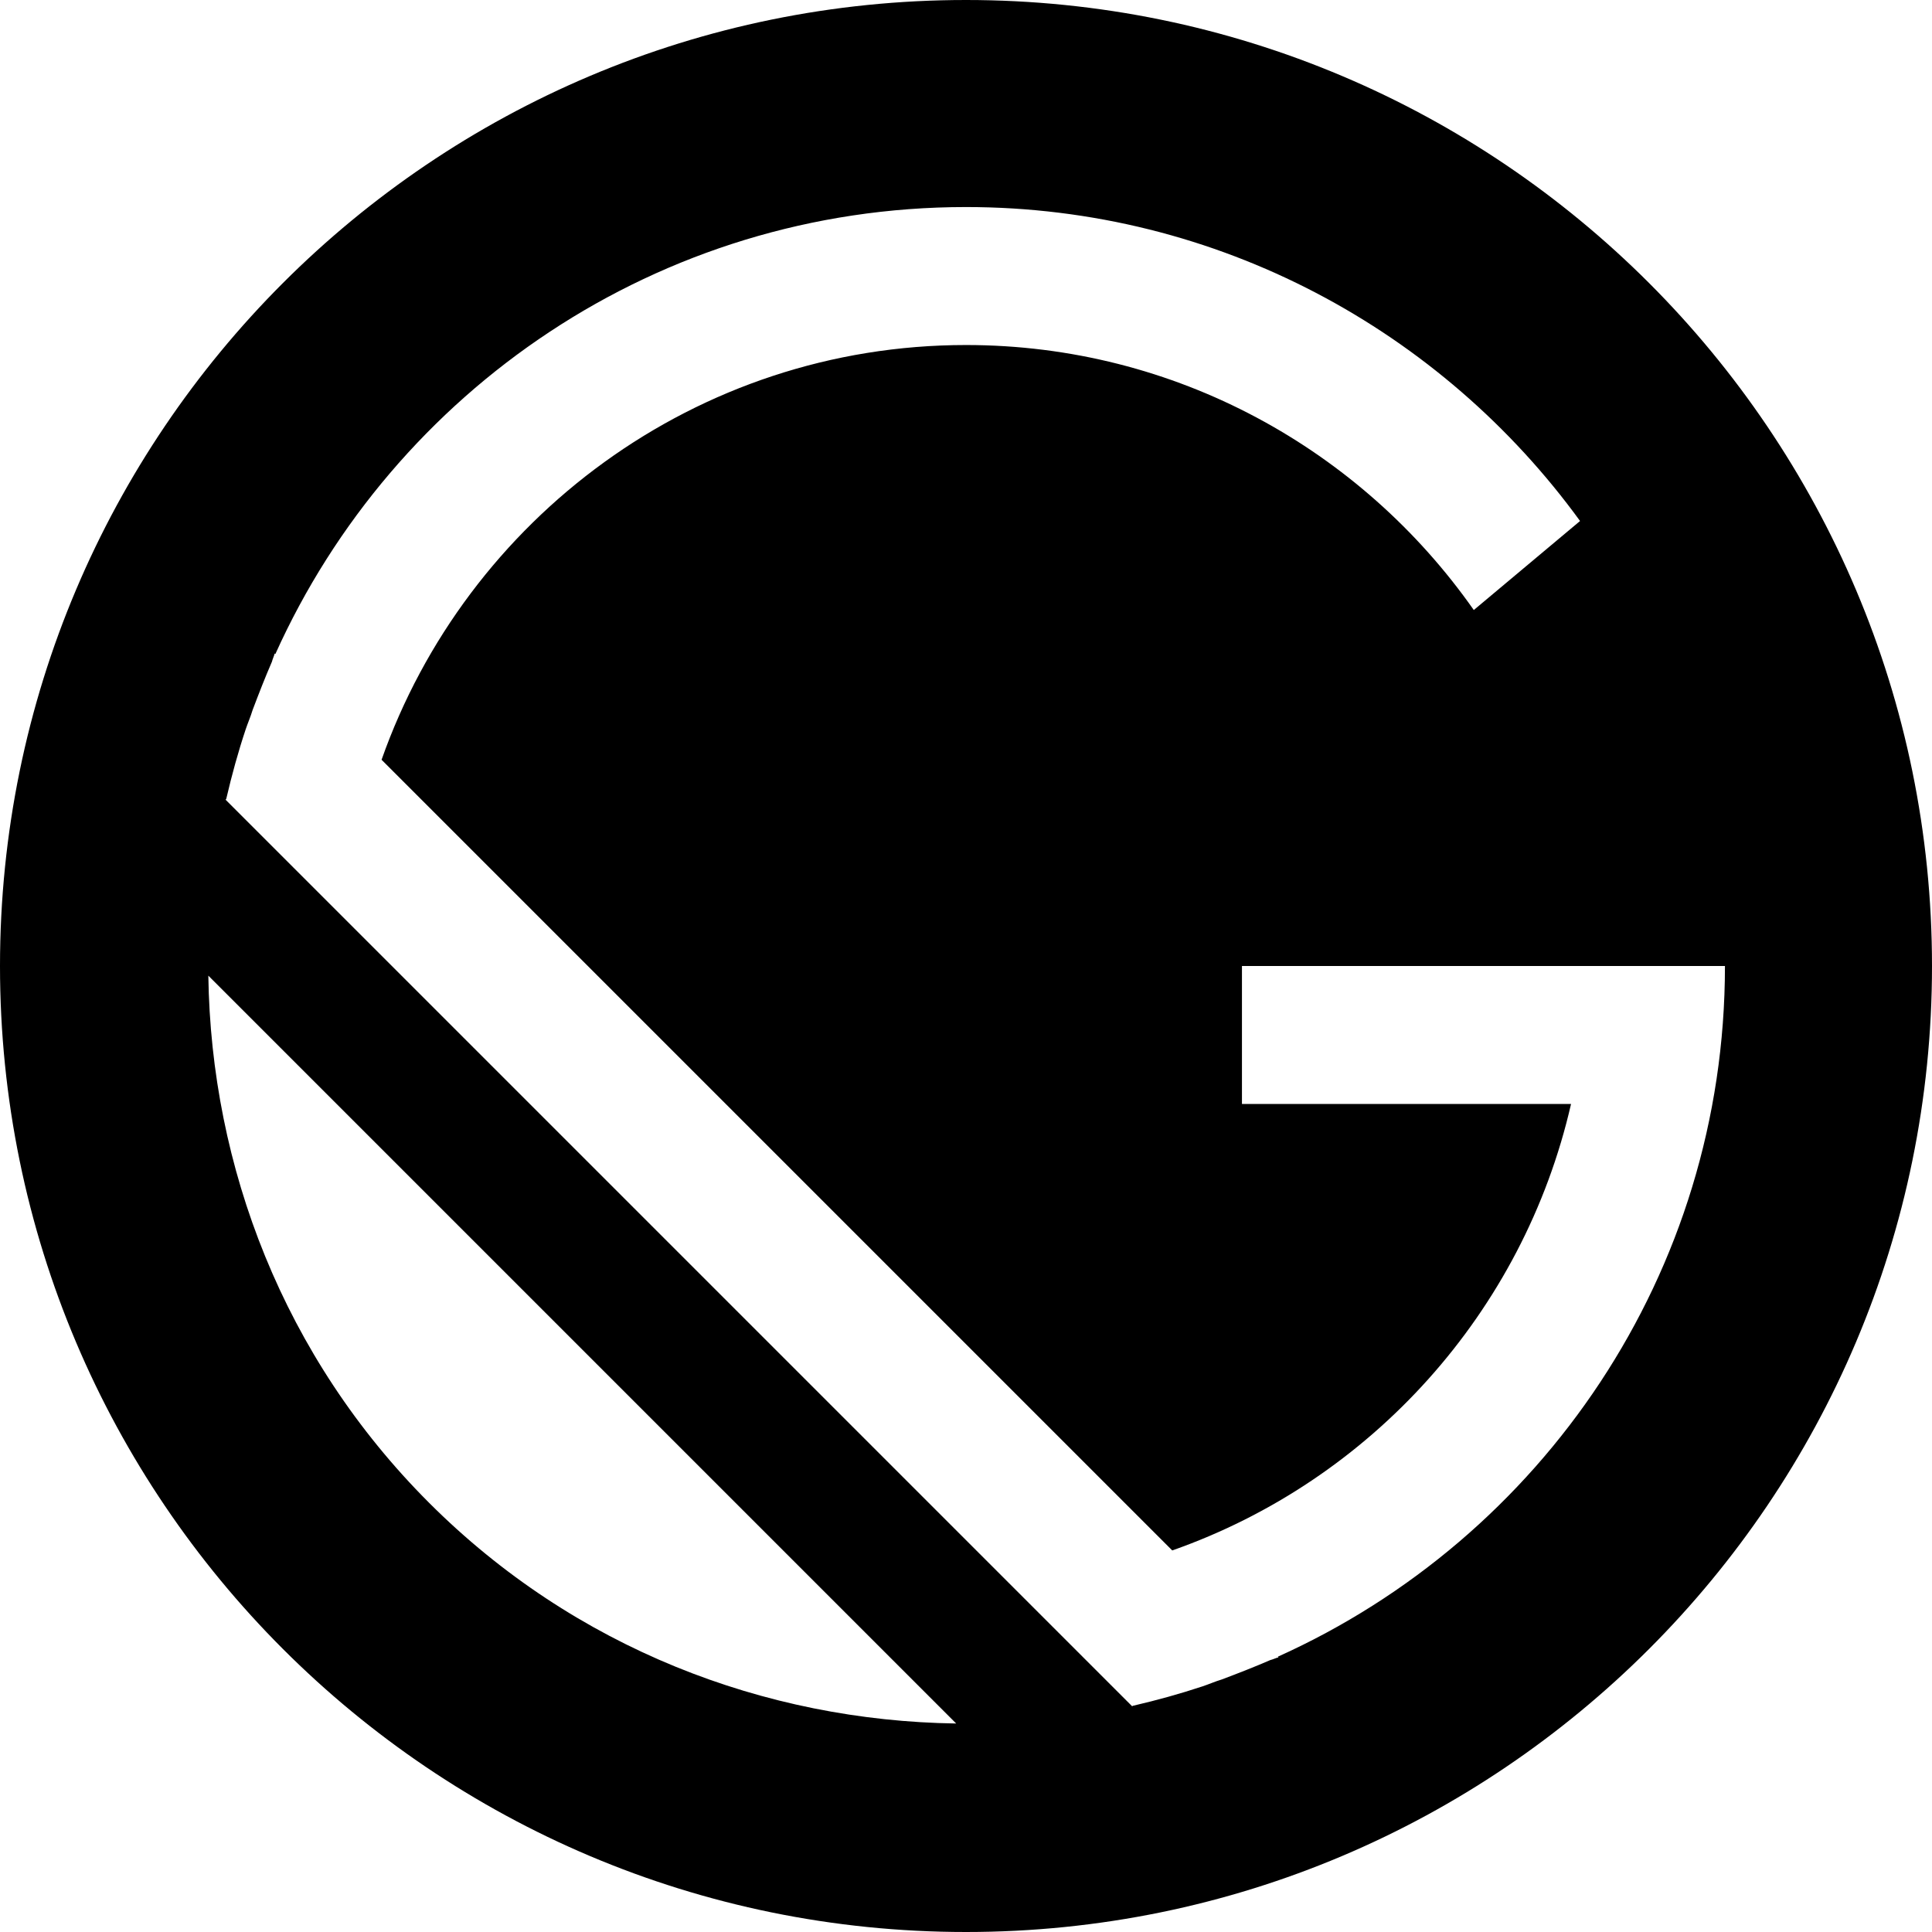
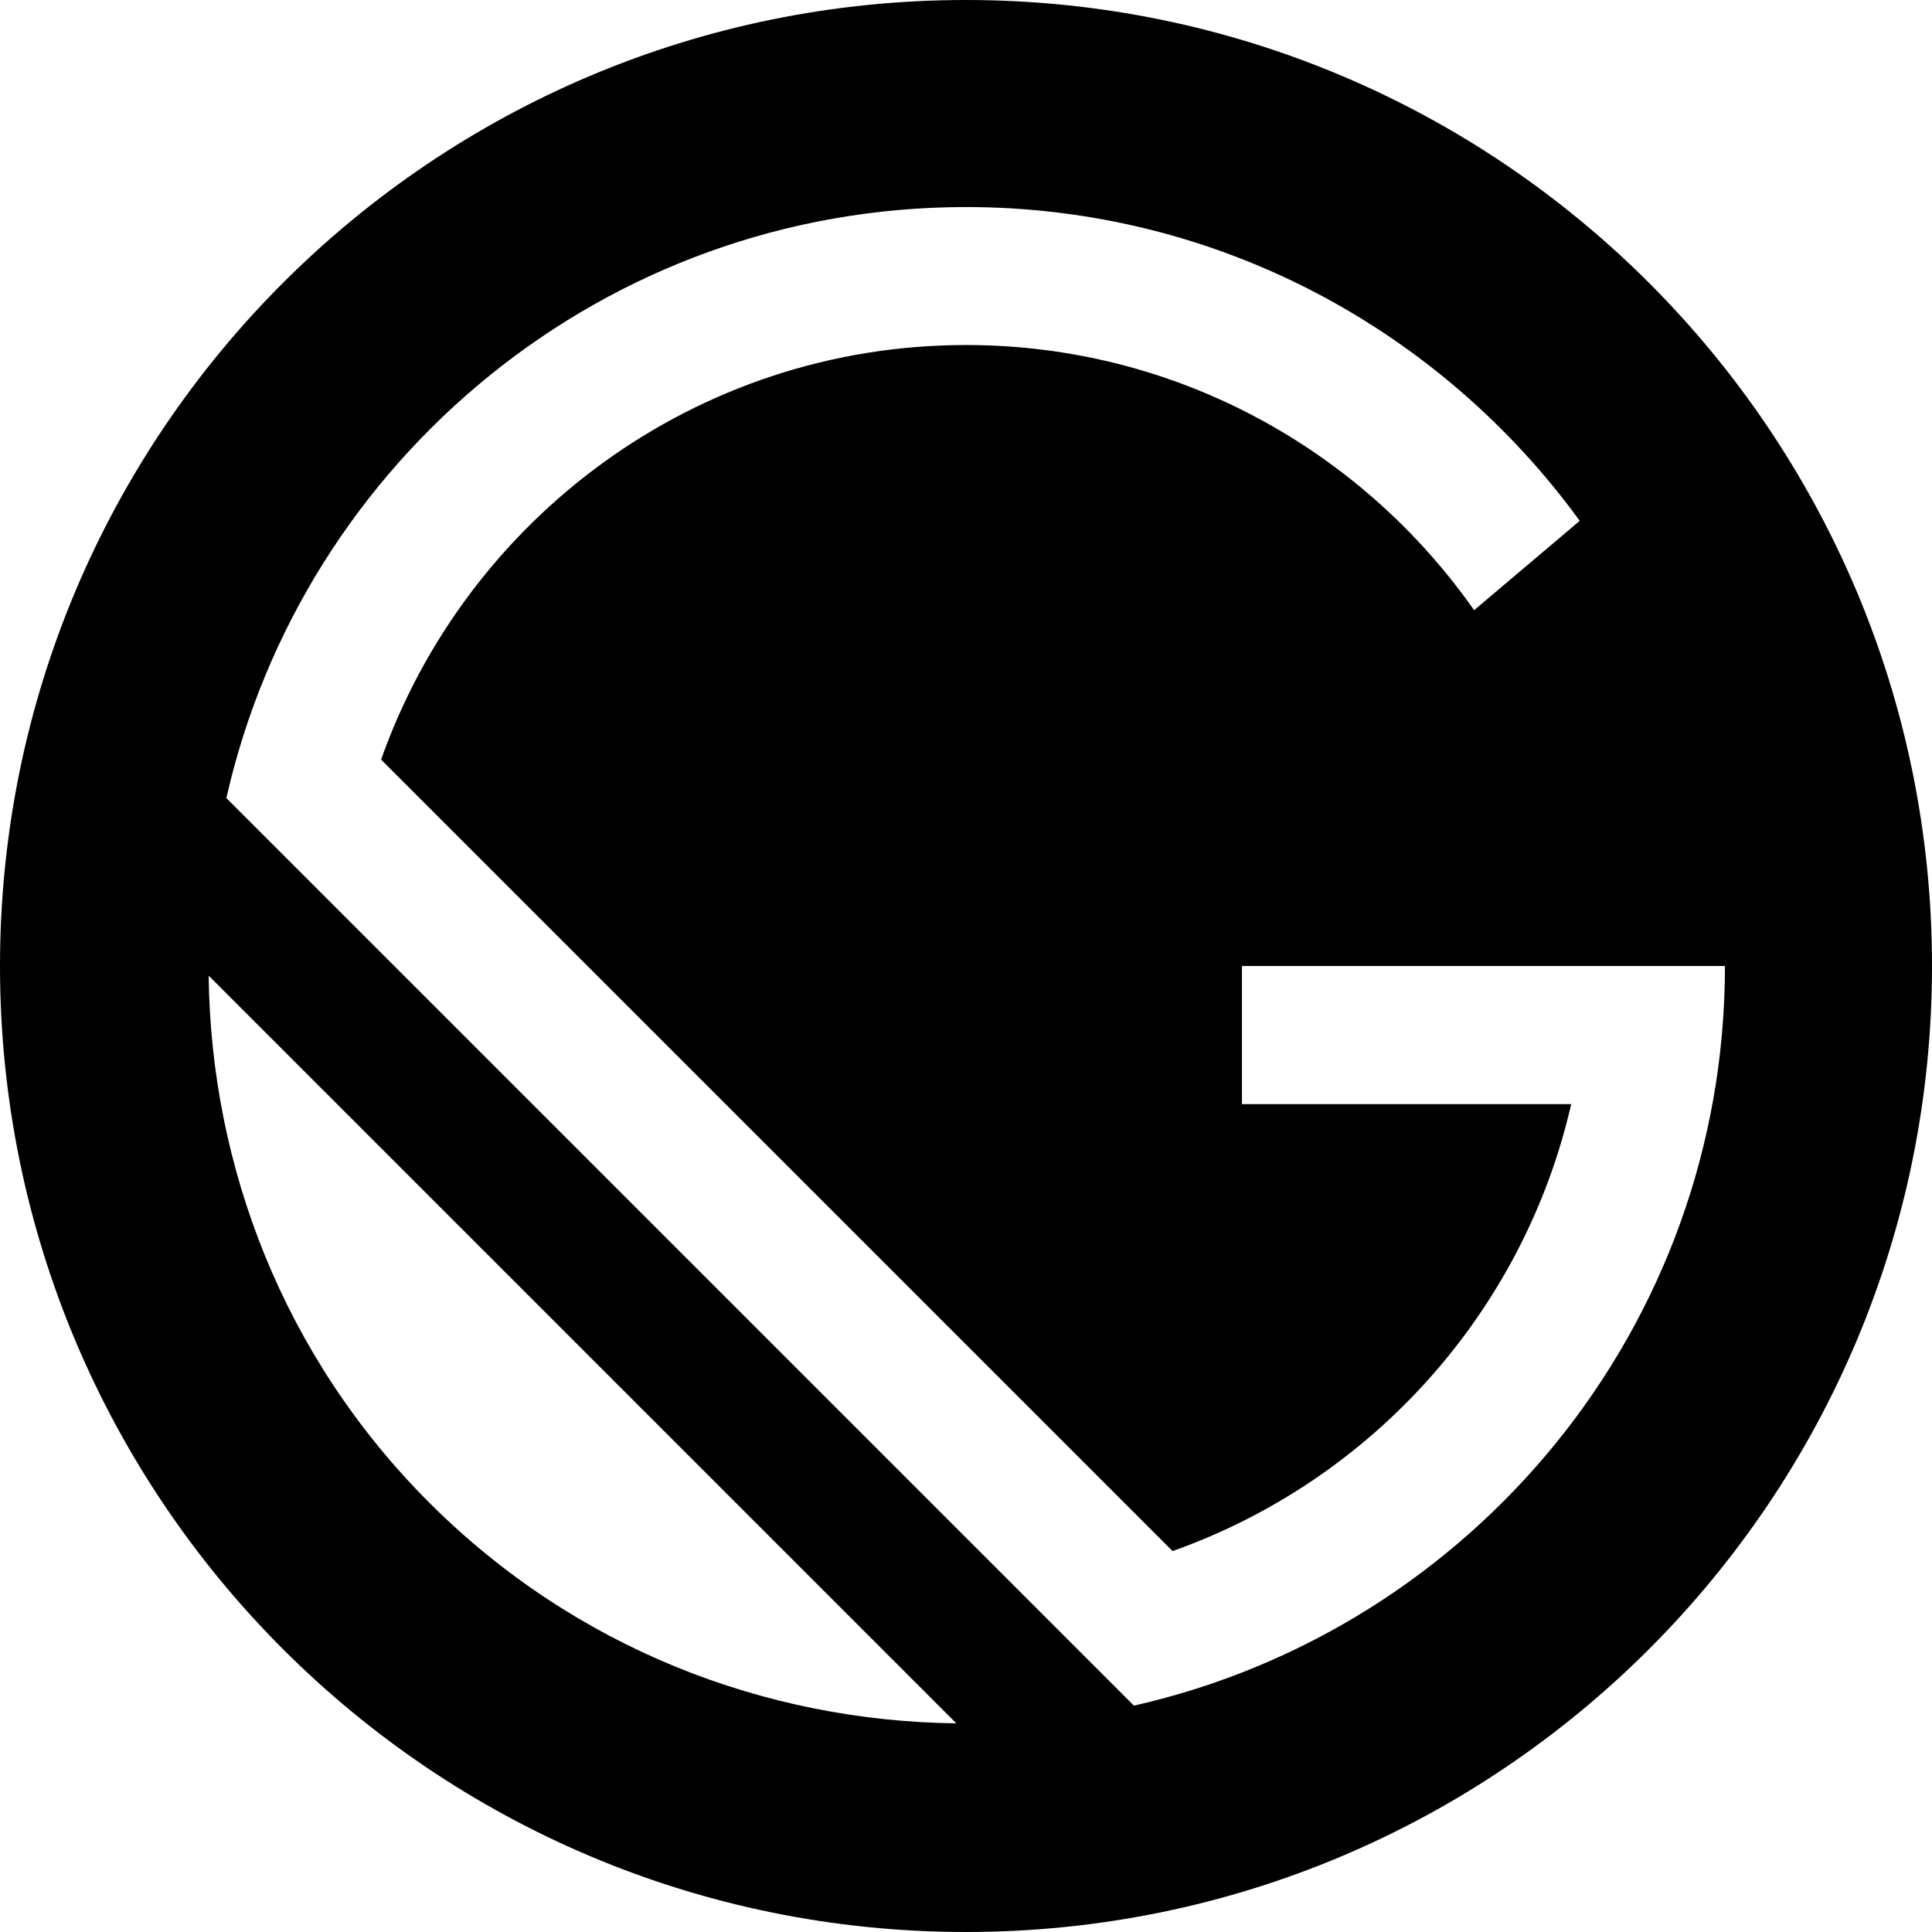
- <svg xmlns="http://www.w3.org/2000/svg" version="1.1" x="0" y="0" viewBox="0 0 1200 1200" xml:space="preserve" enable-background="new 0 0 1200 1200">
-   <path d="M129.4,606c1.7,118.7,46.7,237,137.1,327.4s208.7,135.4,327.4,137.1L129.4,606z M1200,600c0,331.3-268.7,600-600,600 S0,931.3,0,600S268.7,0,600,0S1200,268.7,1200,600z M140.1,496.7l563.1,563.1c0.4-0.4,0.9-0.4,0.9-0.4c14.6-3.4,28.7-7.3,42.9-12 c3.9-1.3,7.7-3,12-4.3c10.3-3.9,20.1-7.7,30-12c1.7-0.4,3.4-1.3,5.1-1.7l-0.4-0.4c163.7-73.7,277.7-237.9,277.7-429h-85.7H771.4 v85.7h204.4c-29.6,129.4-124.3,234-247.7,277.3L237,471.9c52.7-149.6,195.4-257.6,363-257.6c130.3,0,245.6,65.1,315.4,164.6 l66-55.3c-85.7-117.9-224.6-195-381.4-195c-191.1,0-355.3,114-429,277.7l-0.4-0.4c-0.4,1.7-1.3,3.4-1.7,5.1 c-4.3,9.9-8.1,19.7-12,30c-1.3,4.3-3,8.1-4.3,12c-4.7,14.1-8.6,28.3-12,42.9C140.6,495.9,140.6,496.3,140.1,496.7z" />
+ <svg xmlns="http://www.w3.org/2000/svg" version="1.1" id="Ebene_1" x="0" y="0" viewBox="0 0 1200 1200" xml:space="preserve" enable-background="new 0 0 1200 1200">
+   <path d="M600,0C268.6,0,0,268.6,0,600s268.6,600,600,600s600-268.6,600-600S931.4,0,600,0z M266.6,933.3 C176.1,842.8,131,724.6,129.6,606L594,1070.4C475.4,1069,357.2,1023.9,266.6,933.3z M704.3,1059.4L140.6,495.7 c47.5-210.1,235-367.1,459.4-367.1c156.9,0,295.5,77,381.2,194.9L915.6,379C845.8,279.5,730.5,214.3,600,214.3 c-167.7,0-310.3,107.7-363.3,257.5l491.6,491.6c123.4-43.7,218-148.2,247.6-277.6H771.4V600h300 C1071.4,824.5,914.4,1011.9,704.3,1059.4z" />
</svg>
